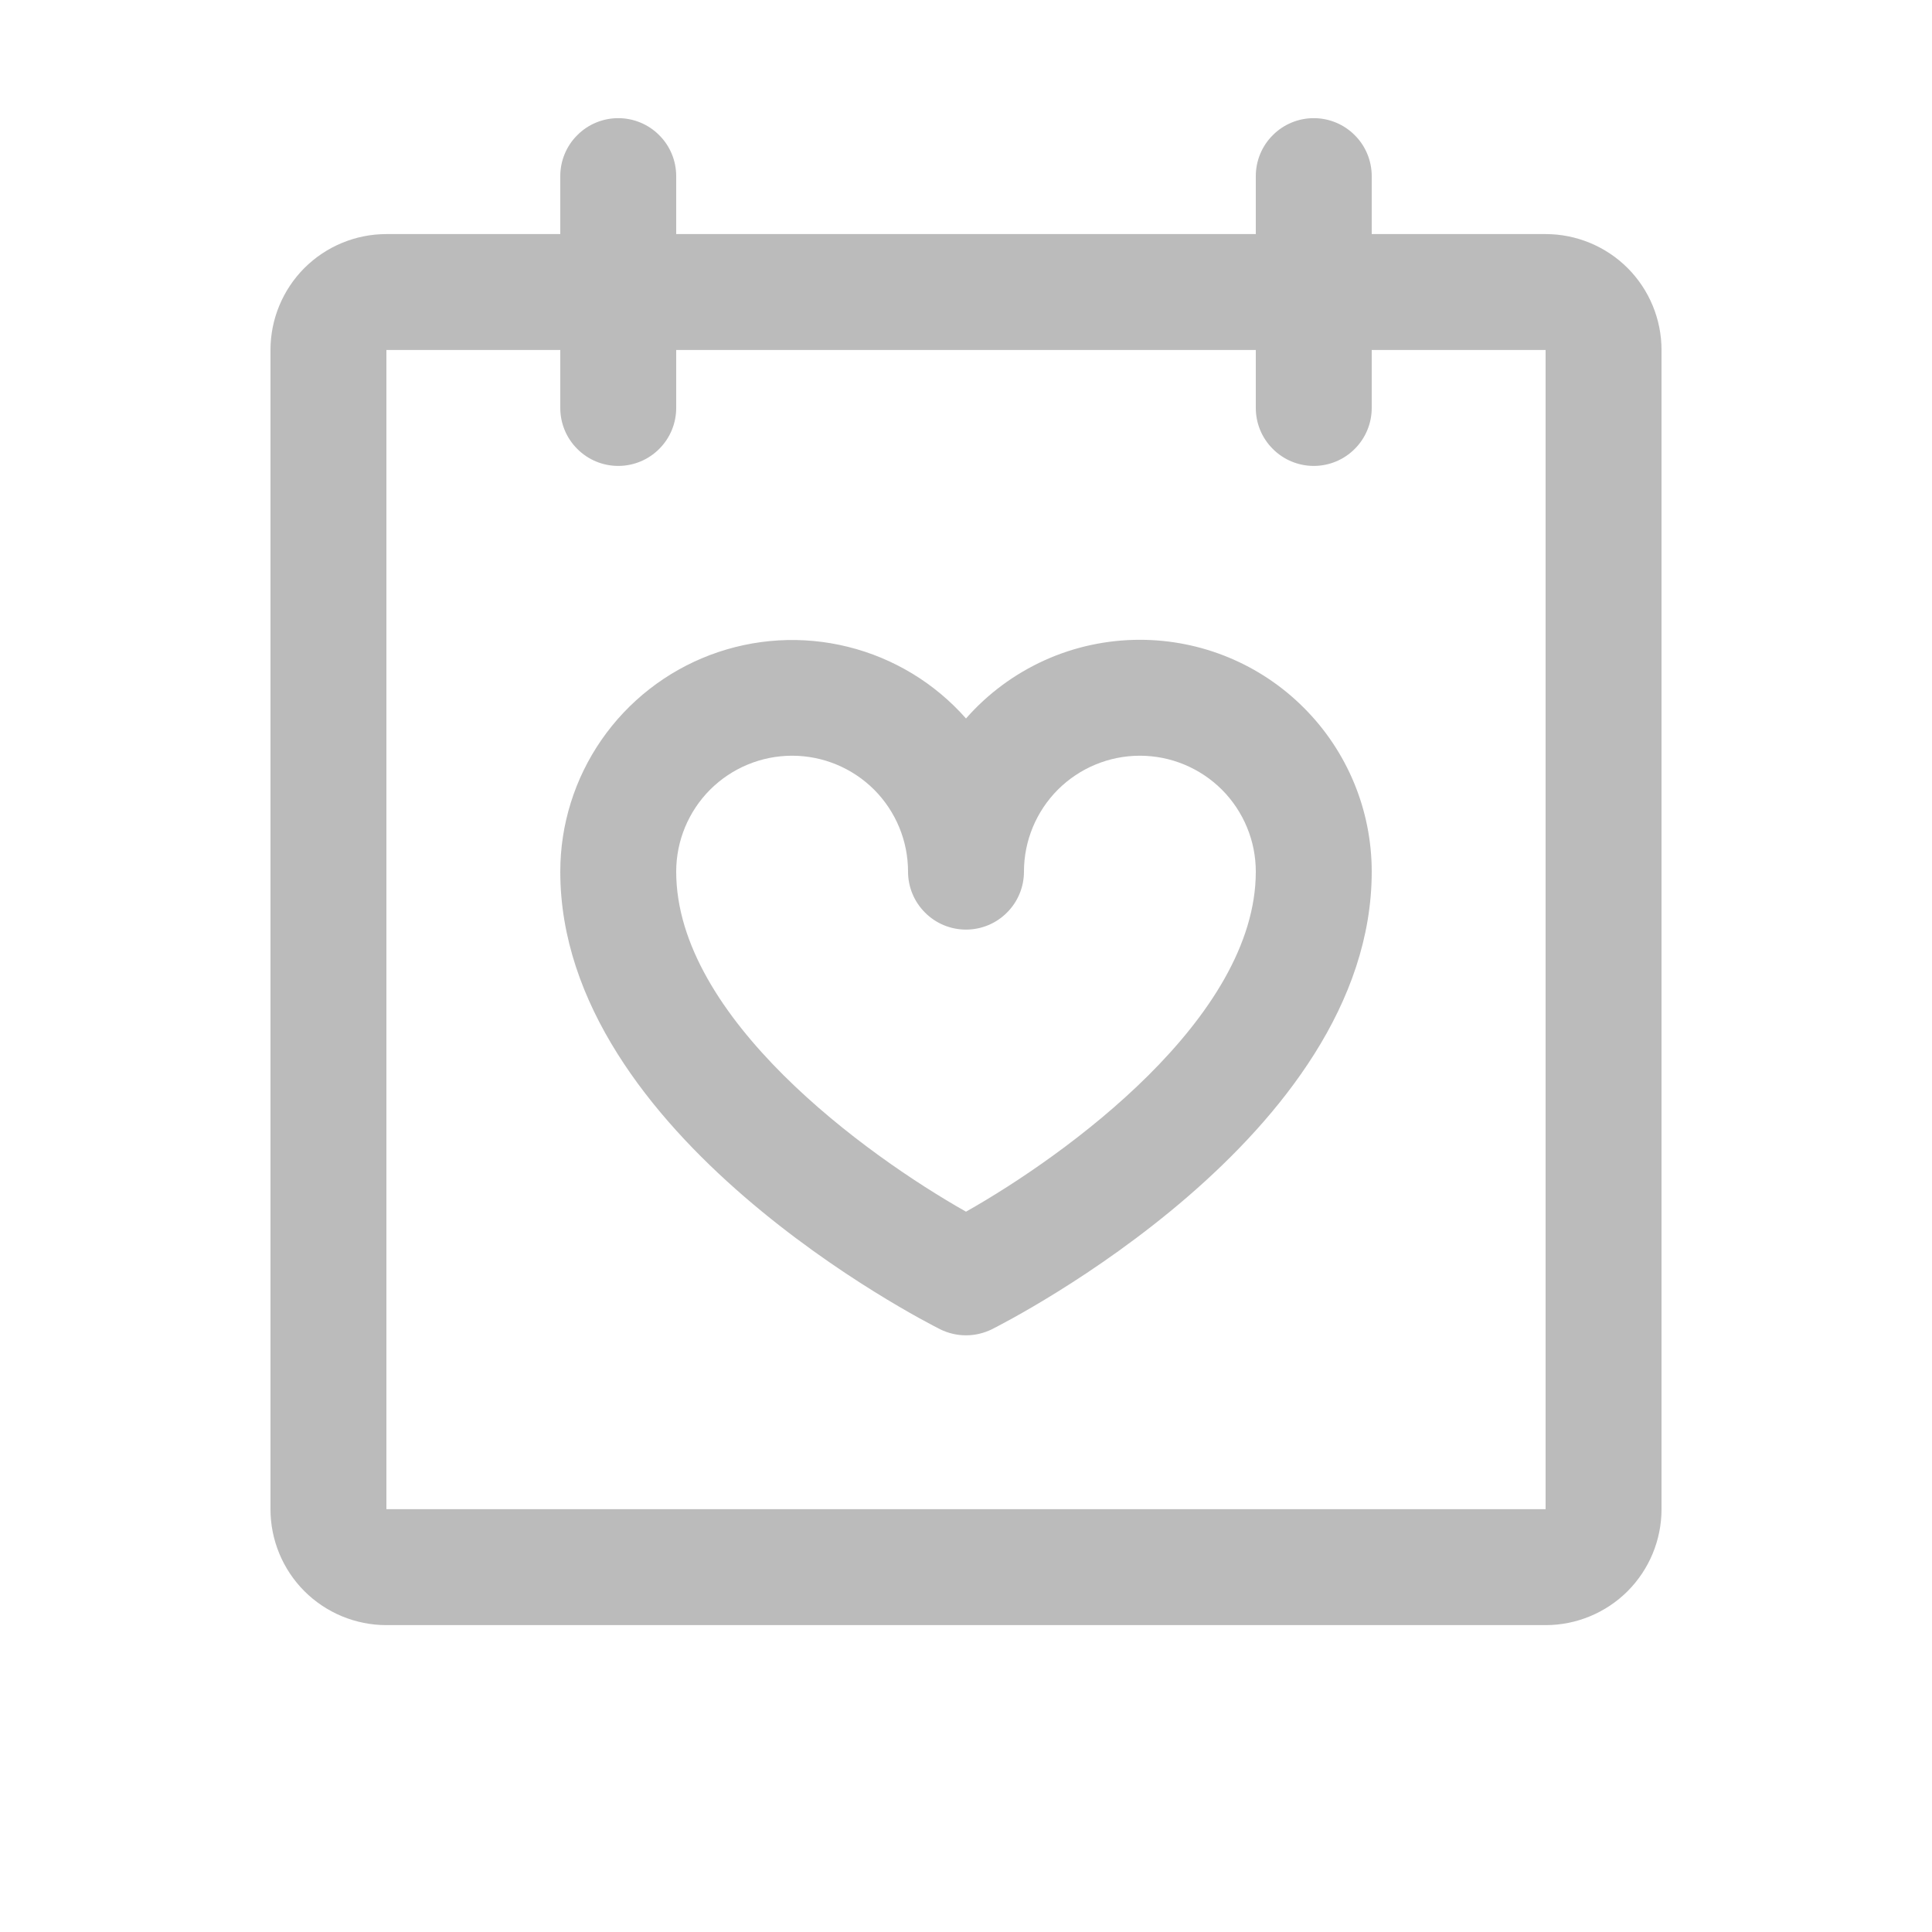
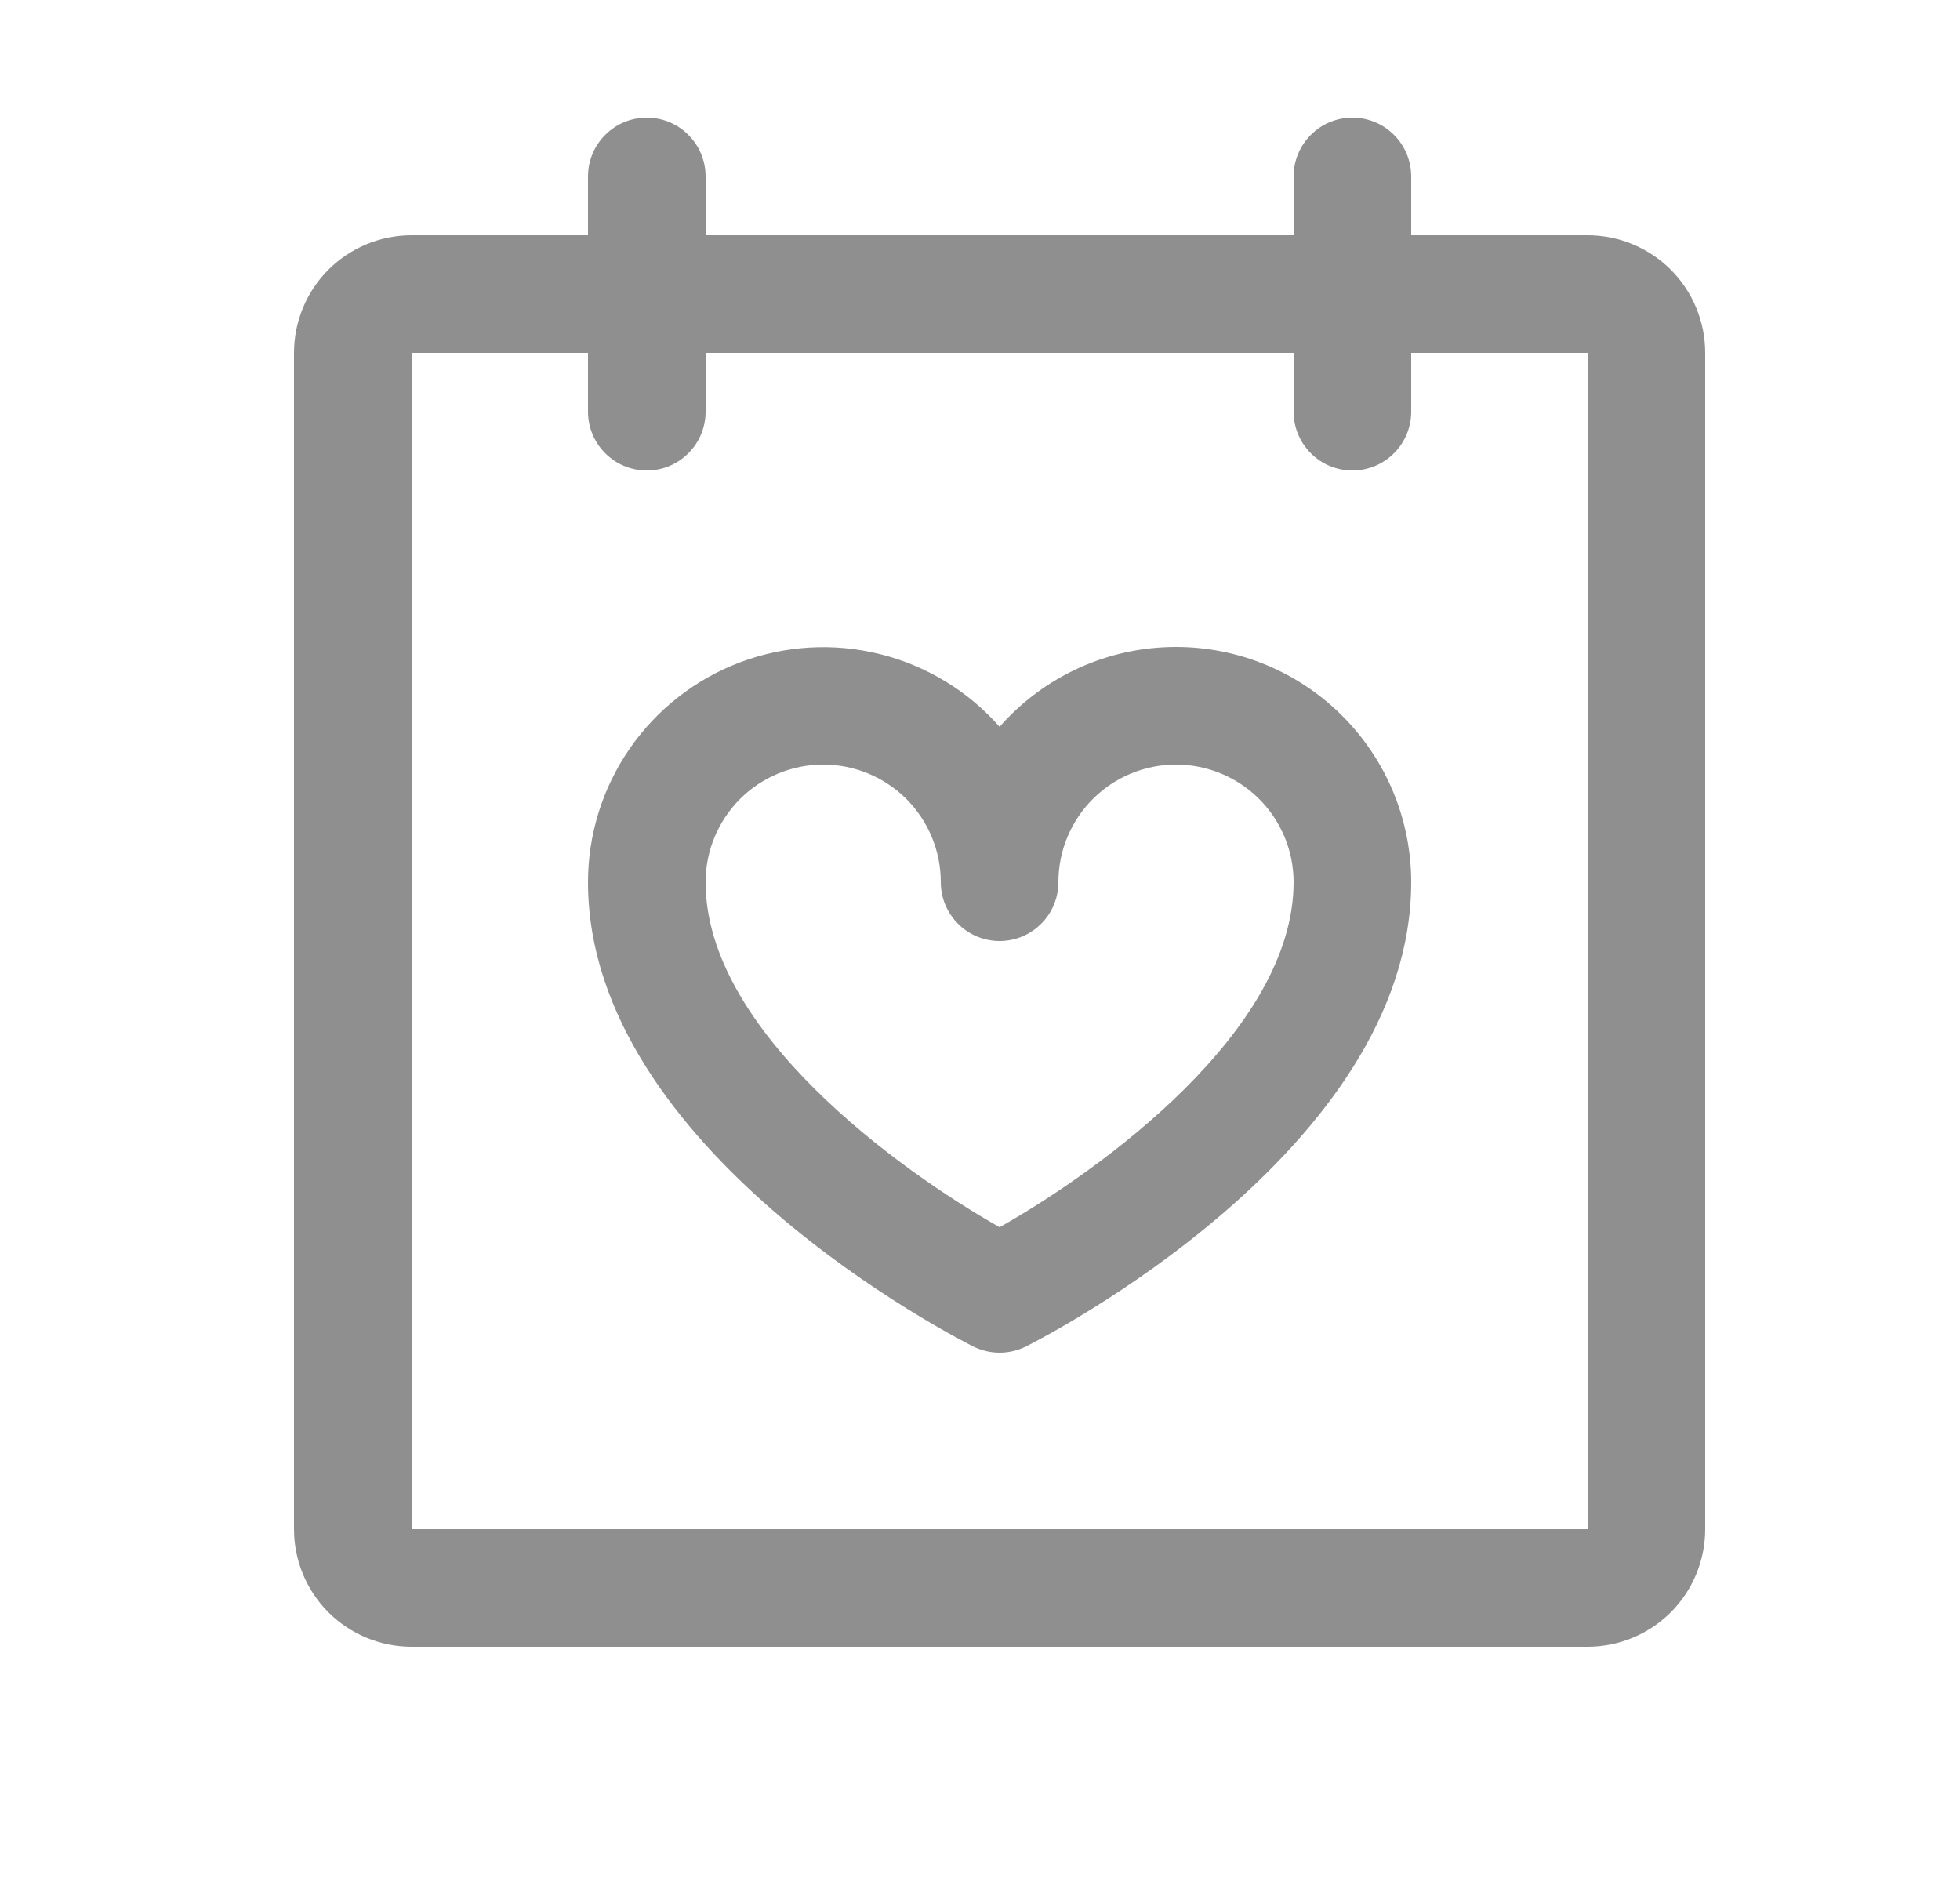
- <svg xmlns="http://www.w3.org/2000/svg" width="25" height="25" viewBox="0 0 25 25" fill="none">
-   <path d="M20 3.029H17.75V2.279C17.75 2.08 17.671 1.889 17.53 1.749C17.39 1.608 17.199 1.529 17 1.529C16.801 1.529 16.61 1.608 16.47 1.749C16.329 1.889 16.25 2.08 16.25 2.279V3.029H8.75V2.279C8.75 2.08 8.671 1.889 8.53 1.749C8.39 1.608 8.199 1.529 8 1.529C7.801 1.529 7.61 1.608 7.47 1.749C7.329 1.889 7.25 2.08 7.25 2.279V3.029H5C4.602 3.029 4.221 3.187 3.939 3.468C3.658 3.75 3.5 4.131 3.5 4.529V19.529C3.5 19.927 3.658 20.308 3.939 20.59C4.221 20.871 4.602 21.029 5 21.029H20C20.398 21.029 20.779 20.871 21.061 20.59C21.342 20.308 21.5 19.927 21.5 19.529V4.529C21.5 4.131 21.342 3.75 21.061 3.468C20.779 3.187 20.398 3.029 20 3.029ZM20 19.529H5V4.529H7.25V5.279C7.25 5.478 7.329 5.669 7.47 5.809C7.61 5.95 7.801 6.029 8 6.029C8.199 6.029 8.39 5.95 8.53 5.809C8.671 5.669 8.75 5.478 8.75 5.279V4.529H16.25V5.279C16.25 5.478 16.329 5.669 16.47 5.809C16.61 5.95 16.801 6.029 17 6.029C17.199 6.029 17.39 5.95 17.53 5.809C17.671 5.669 17.75 5.478 17.75 5.279V4.529H20V19.529ZM14.75 8.279C14.324 8.279 13.903 8.369 13.515 8.545C13.127 8.721 12.781 8.977 12.5 9.297C12.097 8.84 11.565 8.517 10.973 8.37C10.382 8.223 9.76 8.26 9.19 8.475C8.621 8.69 8.13 9.073 7.783 9.574C7.436 10.075 7.25 10.67 7.25 11.279C7.25 14.703 11.964 17.099 12.164 17.2C12.269 17.252 12.383 17.279 12.5 17.279C12.617 17.279 12.731 17.252 12.836 17.2C13.036 17.099 17.75 14.703 17.75 11.279C17.75 10.483 17.434 9.72 16.871 9.158C16.309 8.595 15.546 8.279 14.75 8.279ZM12.5 15.679C11.207 14.948 8.75 13.171 8.75 11.279C8.75 10.881 8.908 10.5 9.189 10.218C9.471 9.937 9.852 9.779 10.25 9.779C10.648 9.779 11.029 9.937 11.311 10.218C11.592 10.5 11.75 10.881 11.75 11.279C11.75 11.478 11.829 11.669 11.97 11.809C12.11 11.95 12.301 12.029 12.5 12.029C12.699 12.029 12.89 11.95 13.03 11.809C13.171 11.669 13.25 11.478 13.25 11.279C13.25 10.881 13.408 10.5 13.689 10.218C13.971 9.937 14.352 9.779 14.75 9.779C15.148 9.779 15.529 9.937 15.811 10.218C16.092 10.5 16.25 10.881 16.25 11.279C16.25 13.172 13.793 14.949 12.5 15.679Z" fill="#BBBBBB" />
+ <svg xmlns="http://www.w3.org/2000/svg" width="25" height="24" viewBox="0 0 25 24" fill="none">
+   <g id="CalendarHeart">
+     <path id="Vector" d="M20.25 3H18V2.25C18 2.051 17.921 1.86 17.78 1.72C17.64 1.579 17.449 1.5 17.25 1.5C17.051 1.5 16.86 1.579 16.72 1.72C16.579 1.86 16.5 2.051 16.5 2.25V3H9V2.25C9 2.051 8.921 1.86 8.78 1.72C8.64 1.579 8.449 1.5 8.25 1.5C8.051 1.5 7.86 1.579 7.72 1.72C7.579 1.86 7.5 2.051 7.5 2.25V3H5.25C4.852 3 4.471 3.158 4.189 3.439C3.908 3.721 3.75 4.102 3.75 4.5V19.5C3.75 19.898 3.908 20.279 4.189 20.561C4.471 20.842 4.852 21 5.25 21H20.25C20.648 21 21.029 20.842 21.311 20.561C21.592 20.279 21.75 19.898 21.75 19.5V4.5C21.75 4.102 21.592 3.721 21.311 3.439C21.029 3.158 20.648 3 20.25 3ZM20.25 19.5H5.25V4.5H7.5V5.25C7.5 5.449 7.579 5.64 7.72 5.78C7.86 5.921 8.051 6 8.25 6C8.449 6 8.64 5.921 8.78 5.78C8.921 5.64 9 5.449 9 5.25V4.5H16.5V5.25C16.5 5.449 16.579 5.64 16.72 5.78C16.86 5.921 17.051 6 17.25 6C17.449 6 17.64 5.921 17.78 5.78C17.921 5.64 18 5.449 18 5.25V4.5H20.25V19.5ZM15 8.25C14.574 8.25 14.153 8.34 13.765 8.516C13.377 8.692 13.031 8.948 12.75 9.268C12.347 8.811 11.815 8.488 11.223 8.341C10.632 8.194 10.01 8.231 9.44 8.446C8.871 8.661 8.38 9.044 8.033 9.545C7.686 10.046 7.5 10.641 7.5 11.25C7.5 14.674 12.214 17.07 12.414 17.171C12.519 17.223 12.633 17.25 12.75 17.25C12.867 17.25 12.981 17.223 13.086 17.171C13.286 17.07 18 14.674 18 11.25C18 10.454 17.684 9.691 17.121 9.129C16.559 8.566 15.796 8.25 15 8.25ZM12.75 15.65C11.457 14.919 9 13.142 9 11.25C9 10.852 9.158 10.471 9.439 10.189C9.721 9.908 10.102 9.75 10.5 9.75C10.898 9.75 11.279 9.908 11.561 10.189C11.842 10.471 12 10.852 12 11.25C12 11.449 12.079 11.64 12.22 11.78C12.36 11.921 12.551 12 12.75 12C12.949 12 13.14 11.921 13.28 11.78C13.421 11.64 13.5 11.449 13.5 11.25C13.5 10.852 13.658 10.471 13.939 10.189C14.221 9.908 14.602 9.75 15 9.75C15.398 9.75 15.779 9.908 16.061 10.189C16.342 10.471 16.5 10.852 16.5 11.25C16.5 13.143 14.043 14.92 12.75 15.65Z" fill="#8F8F8F" />
+   </g>
</svg>
